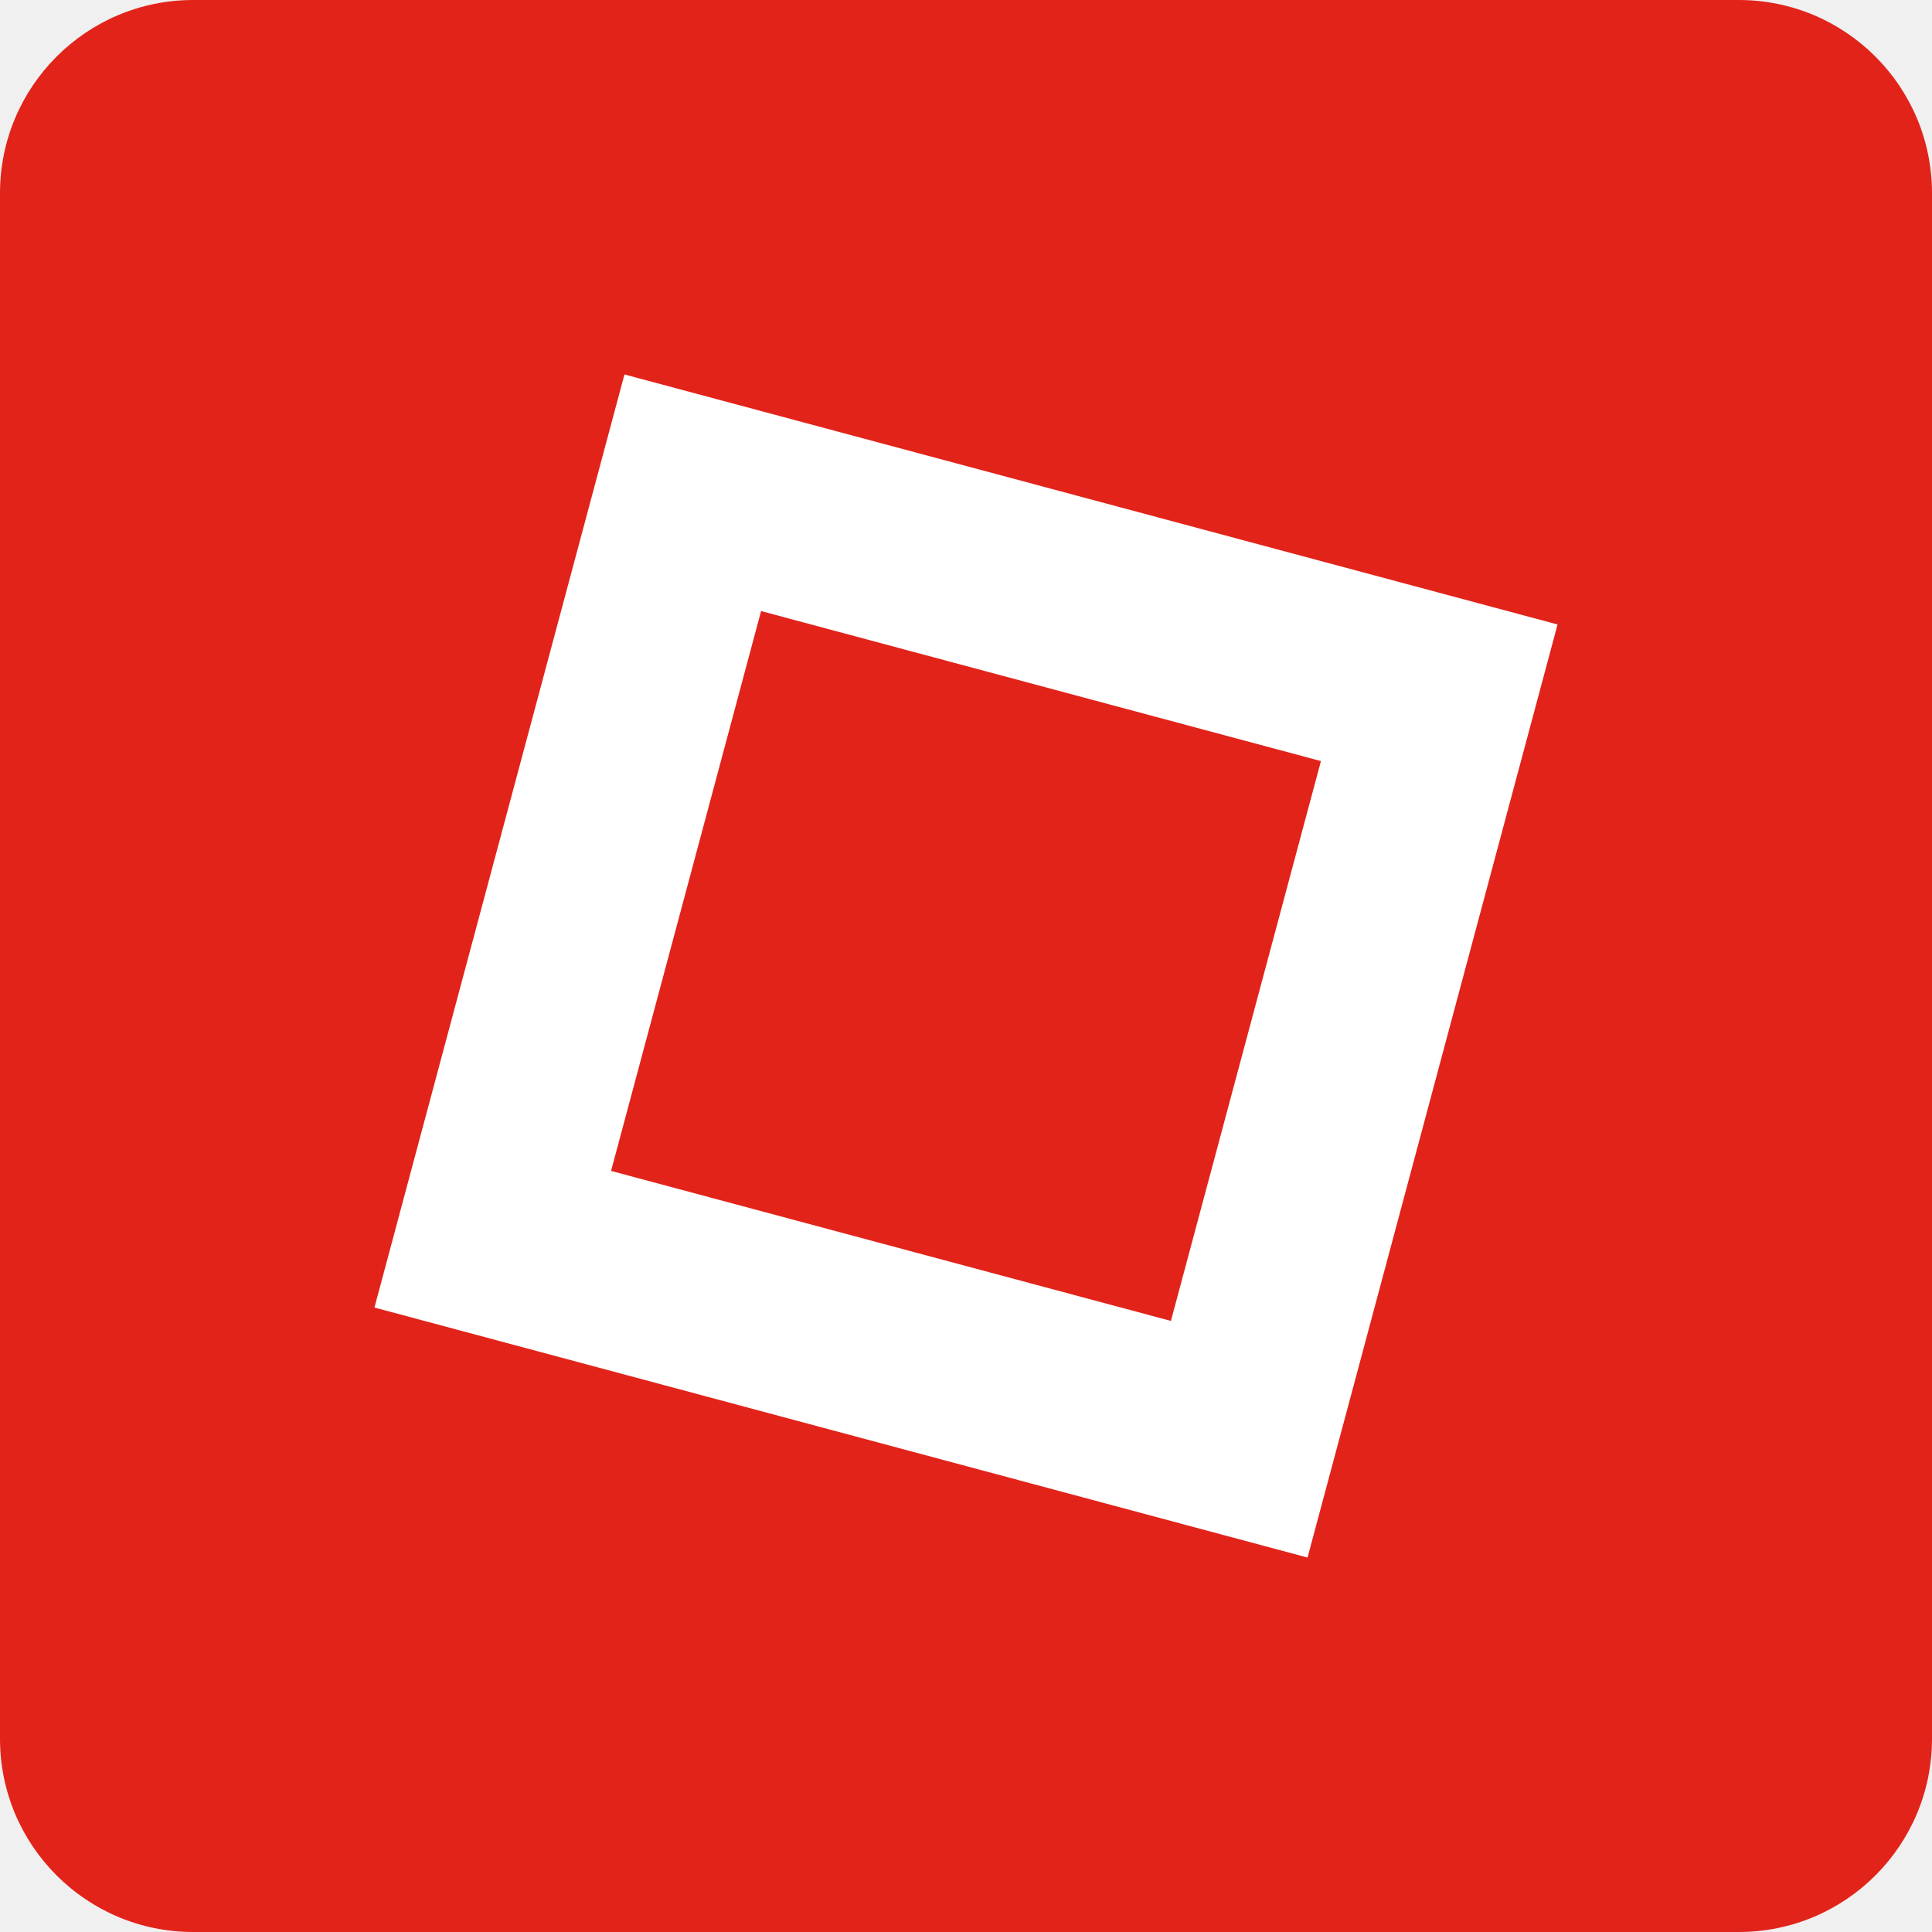
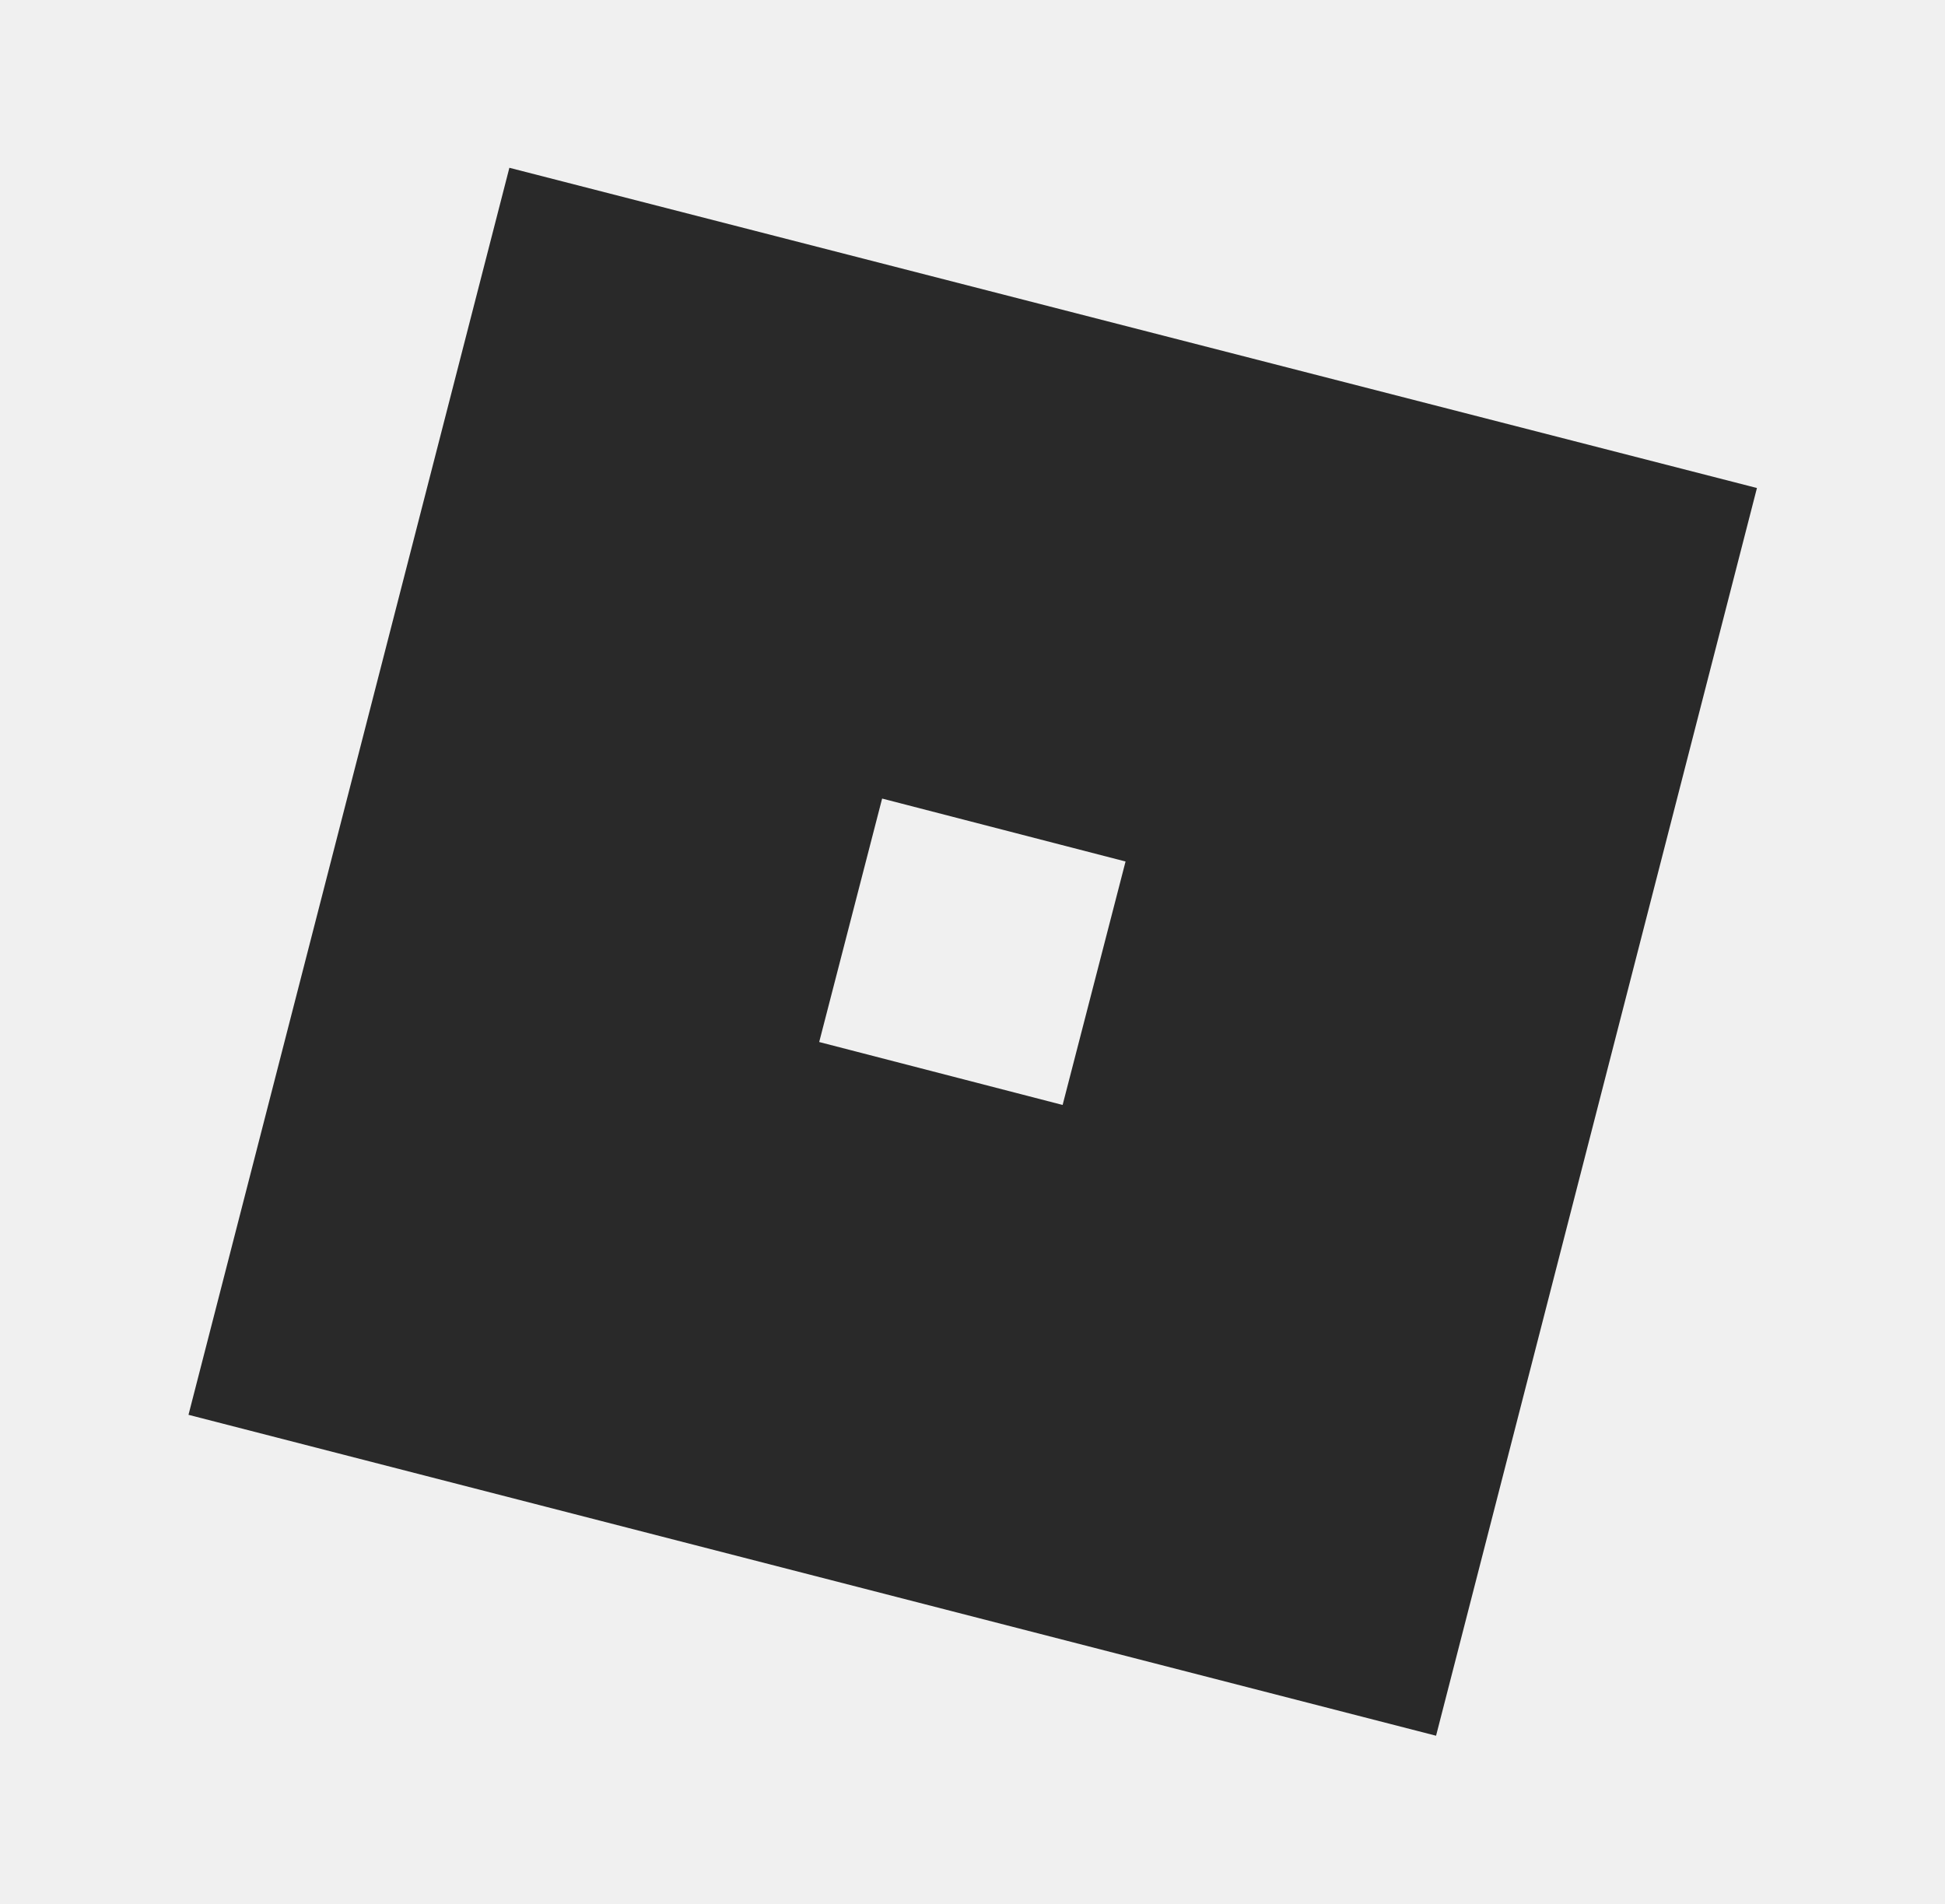
- <svg xmlns="http://www.w3.org/2000/svg" viewBox="0 0 100 100">
-   <rect width="100" height="100" rx="10" fill="#E2231A" />
-   <rect x="25" y="25" width="50" height="50" fill="white" transform="rotate(15 50 50)" />
-   <rect x="35" y="35" width="30" height="30" fill="#E2231A" transform="rotate(15 50 50)" />
+ <svg xmlns="http://www.w3.org/2000/svg" version="1.1" id="svg2" x="0px" y="0px" viewBox="397 377 375 367" style="enable-background:new 397 377 375 367;" xml:space="preserve">
+   <style type="text/css">
+   .st0{fill:#292929;}
+  </style>
+   <g id="g10" transform="matrix(1.333333,0,0,-1.333333,0,405.02)">
+     <g id="g12" transform="translate(389.0068,129.7562)">
+       <path id="path14" class="st0" d="M62.4-268.5l-35.2,9.1l9.1,35.2l35.2-9.1L62.4-268.5z M-17.6-133L-64-313.3l180.4-46.4    l46.4,180.4L-17.6-133z">
+    </path>
+     </g>
+   </g>
</svg>
